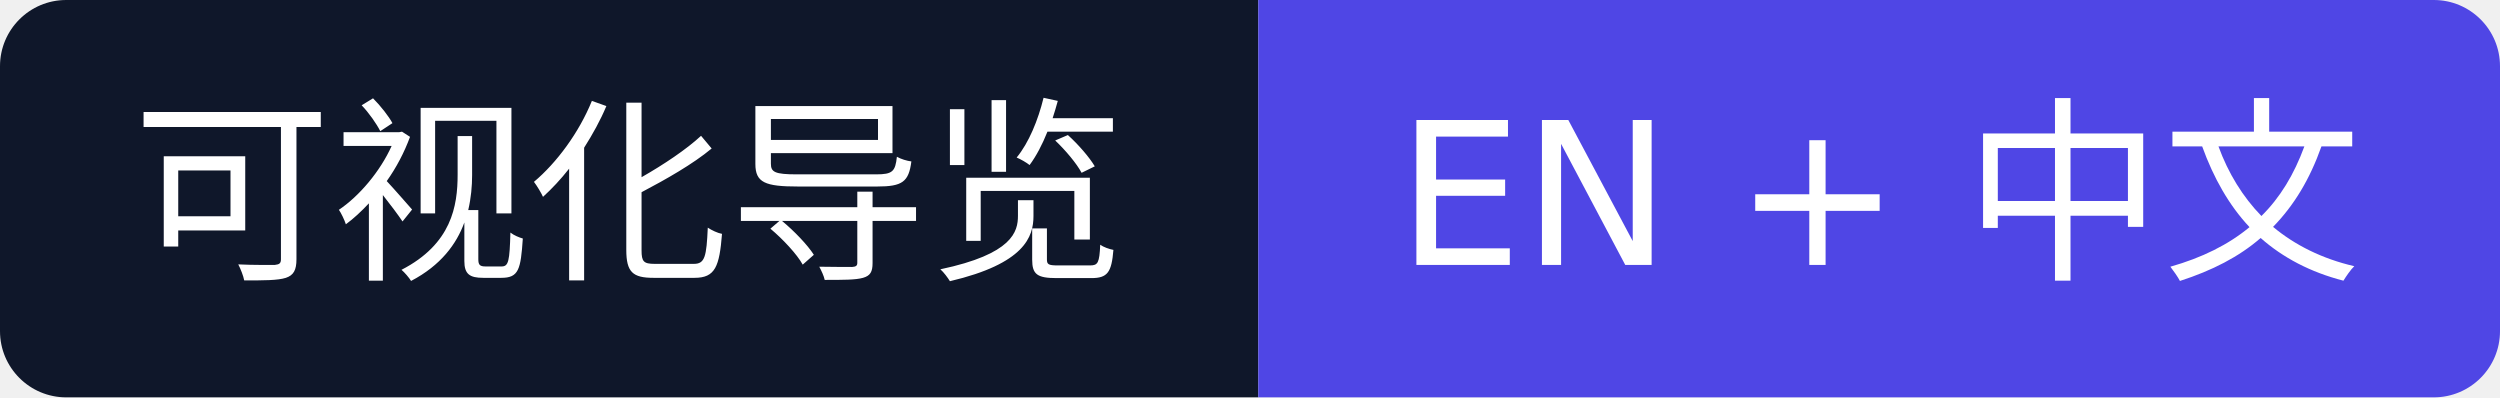
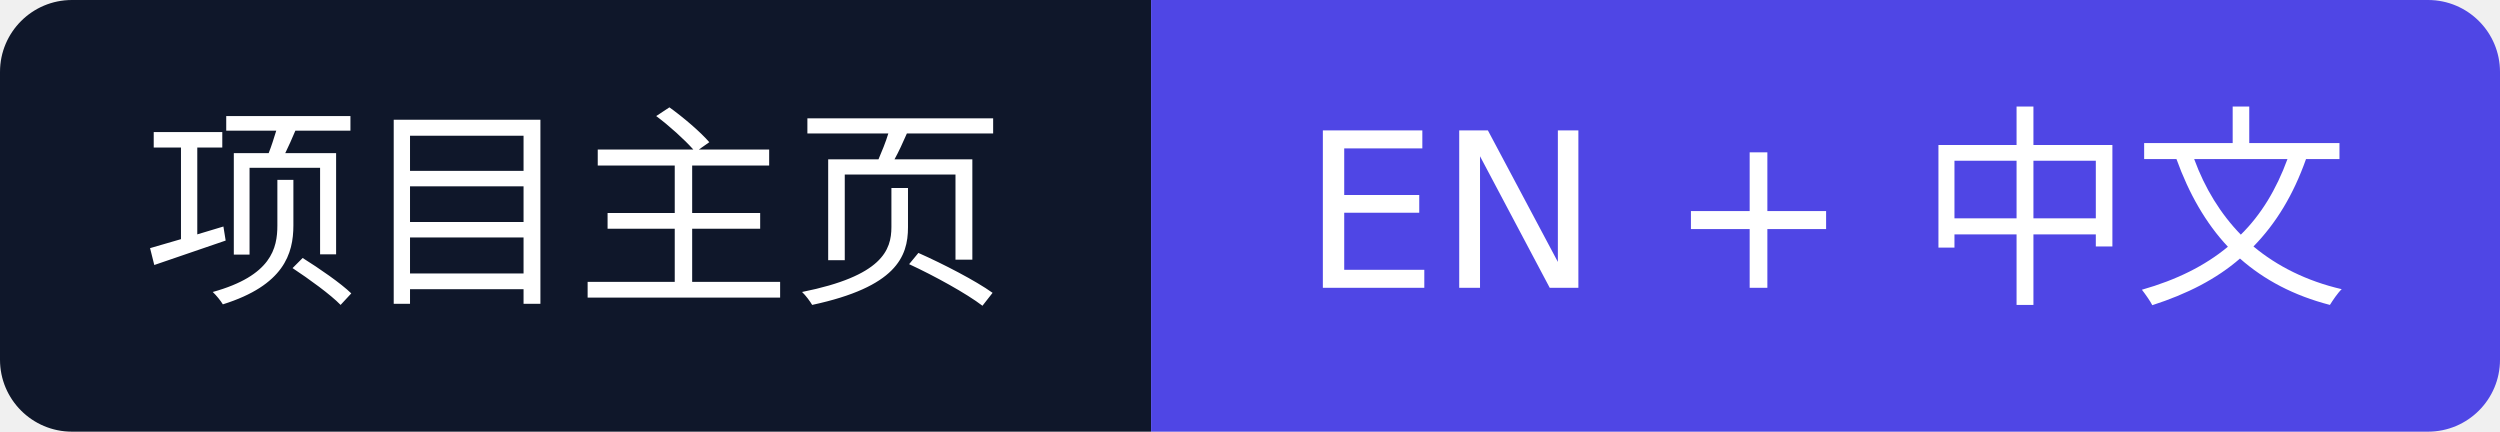
- <svg xmlns="http://www.w3.org/2000/svg" width="151" height="24" viewBox="0 0 151 24" role="img" aria-label="可视化导览 / EN + 中文">
+ <svg xmlns="http://www.w3.org/2000/svg" width="139" height="24" viewBox="0 0 139 24" role="img" aria-label="项目主页 / EN + 中文">
  <clipPath id="r">
-     <rect width="151" height="24" rx="4" />
+     <rect width="139" height="24" rx="4" />
  </clipPath>
  <g clip-path="url(#r)">
-     <path fill="#0F172A" d="M0 0h76v24H0z" />
-     <path fill="#4F46E5" d="M76 0h75v24H76z" />
+     <path fill="#0F172A" d="M0 0h64v24H0z" />
+     <path fill="#4F46E5" d="M64 0h75v24H64z" />
  </g>
  <g fill="#fff" text-anchor="middle" font-family="Verdana, Geneva, DejaVu Sans, sans-serif" font-size="12">
-     <text x="38" y="16">可视化导览</text>
-     <text x="113.5" y="16">EN + 中文</text>
+     <text x="32" y="16">项目主页</text>
+     <text x="101.5" y="16">EN + 中文</text>
  </g>
</svg>
